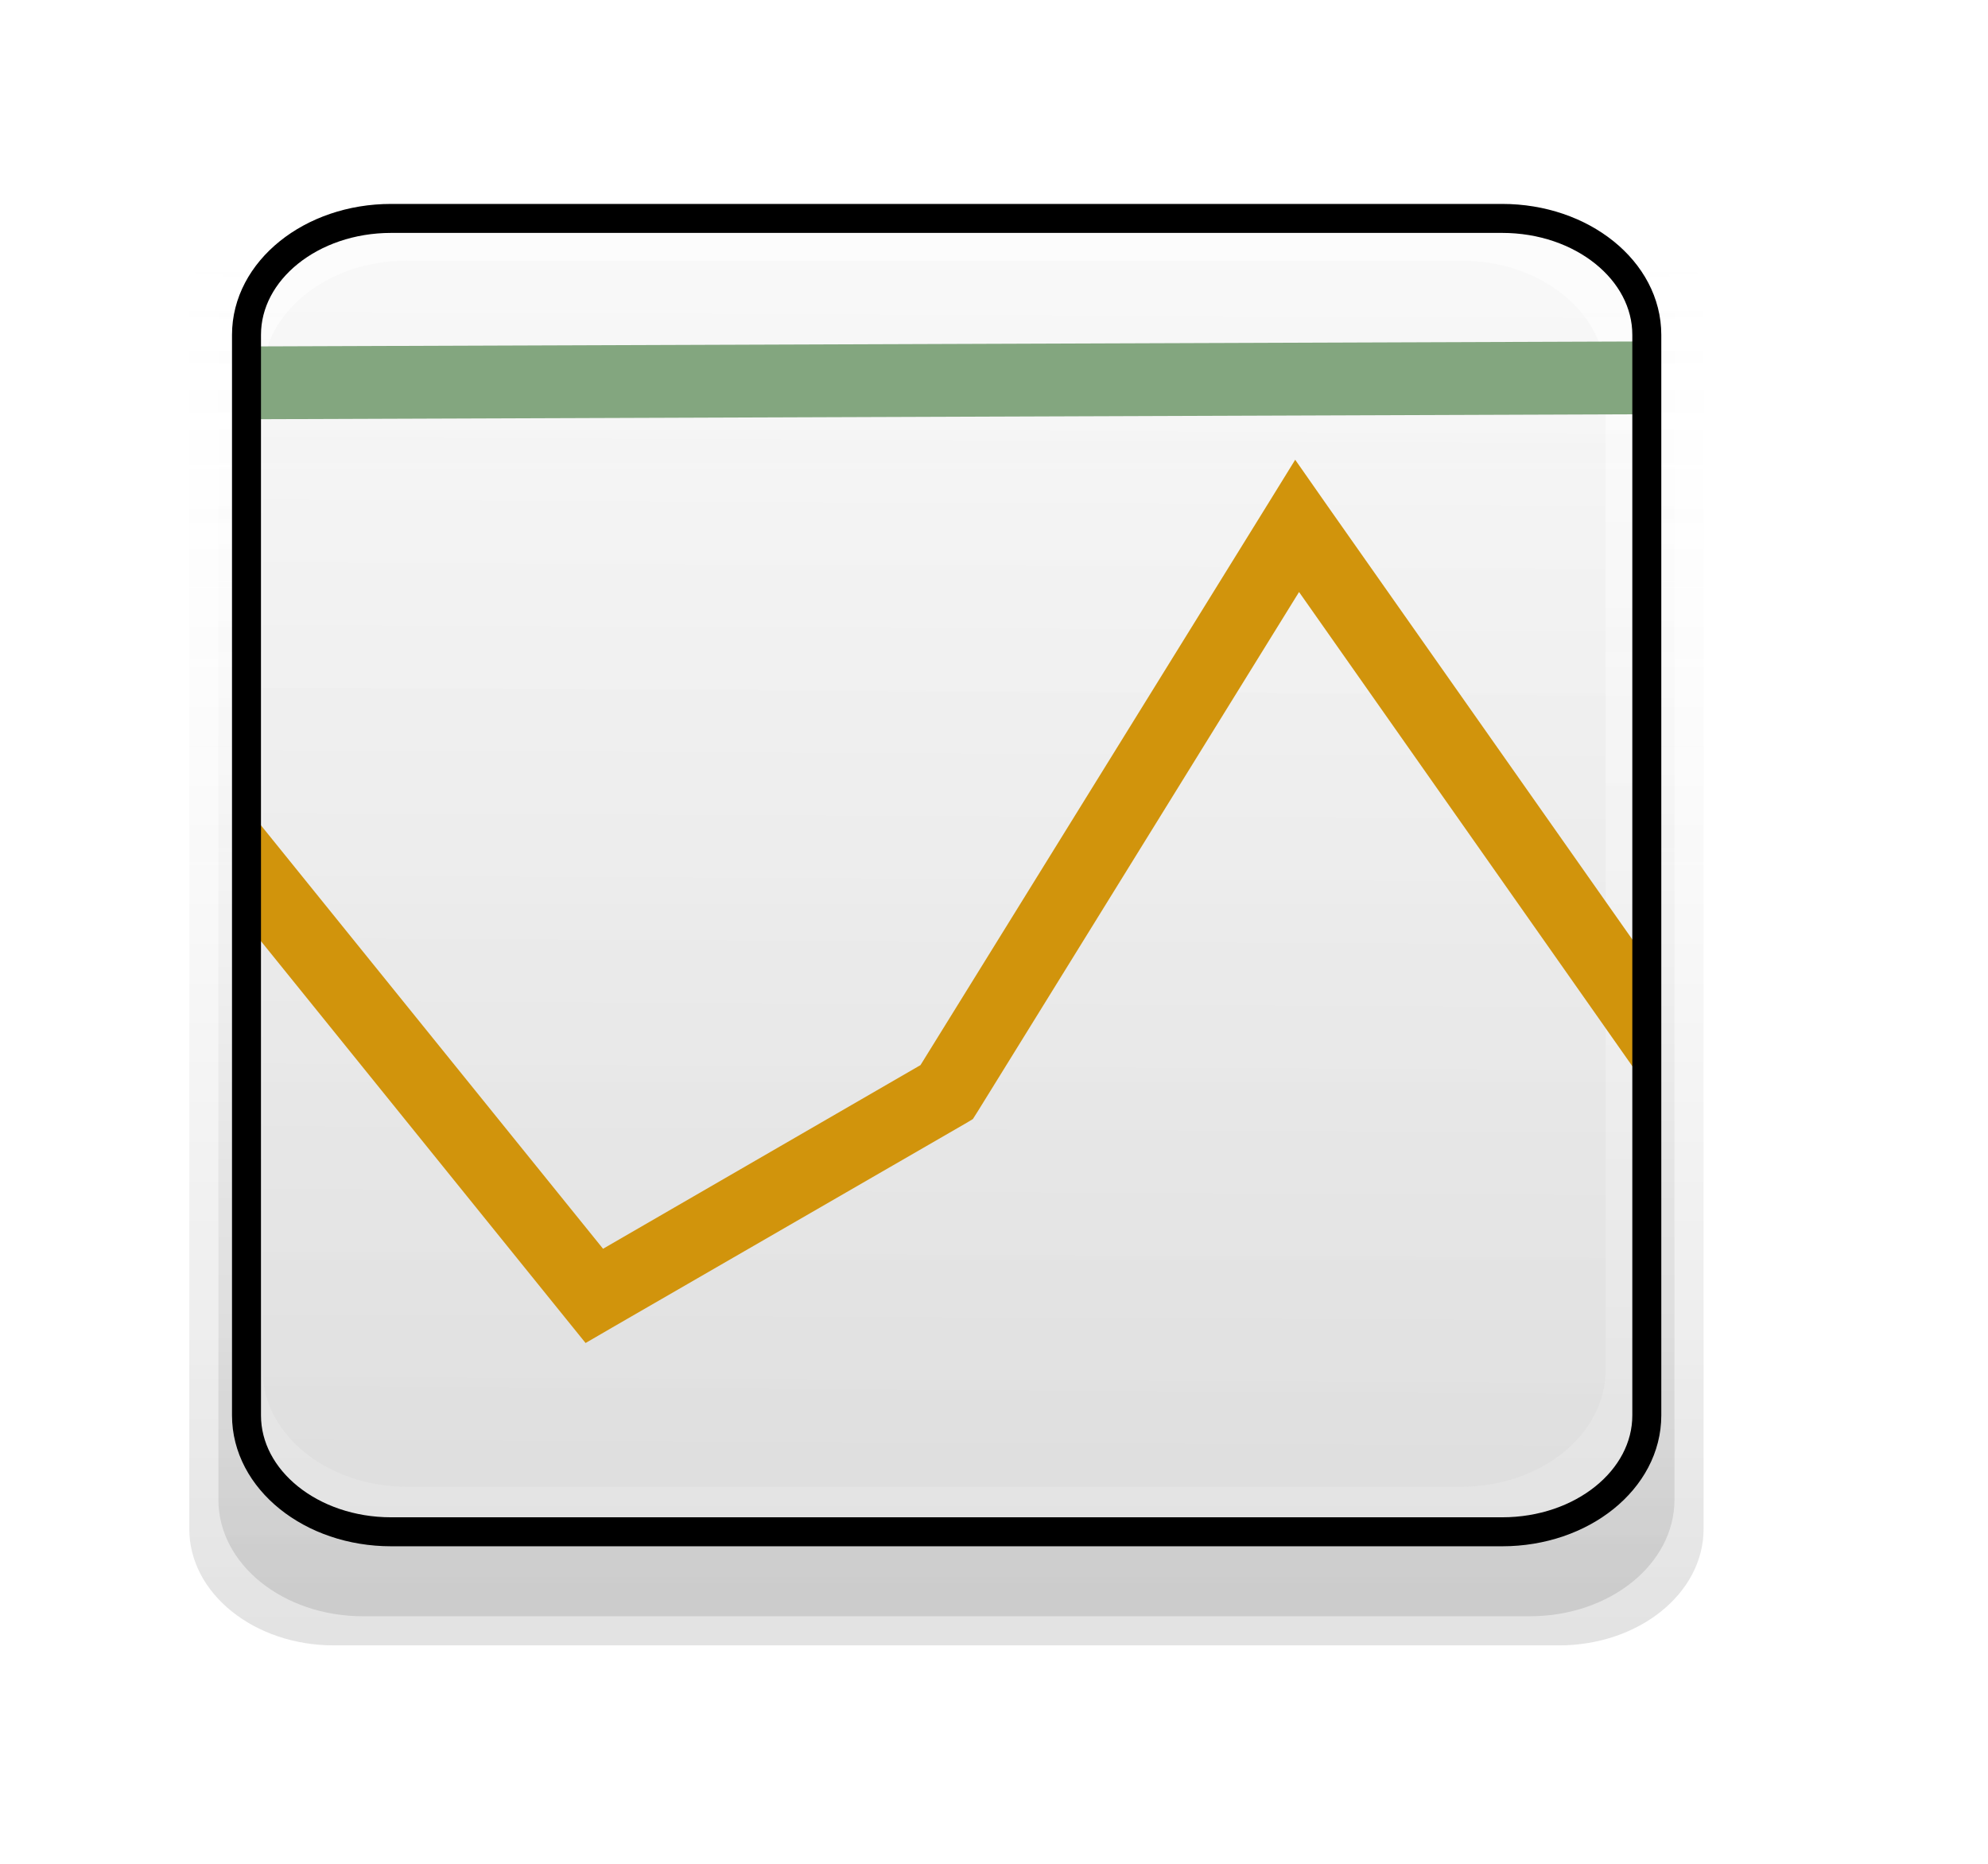
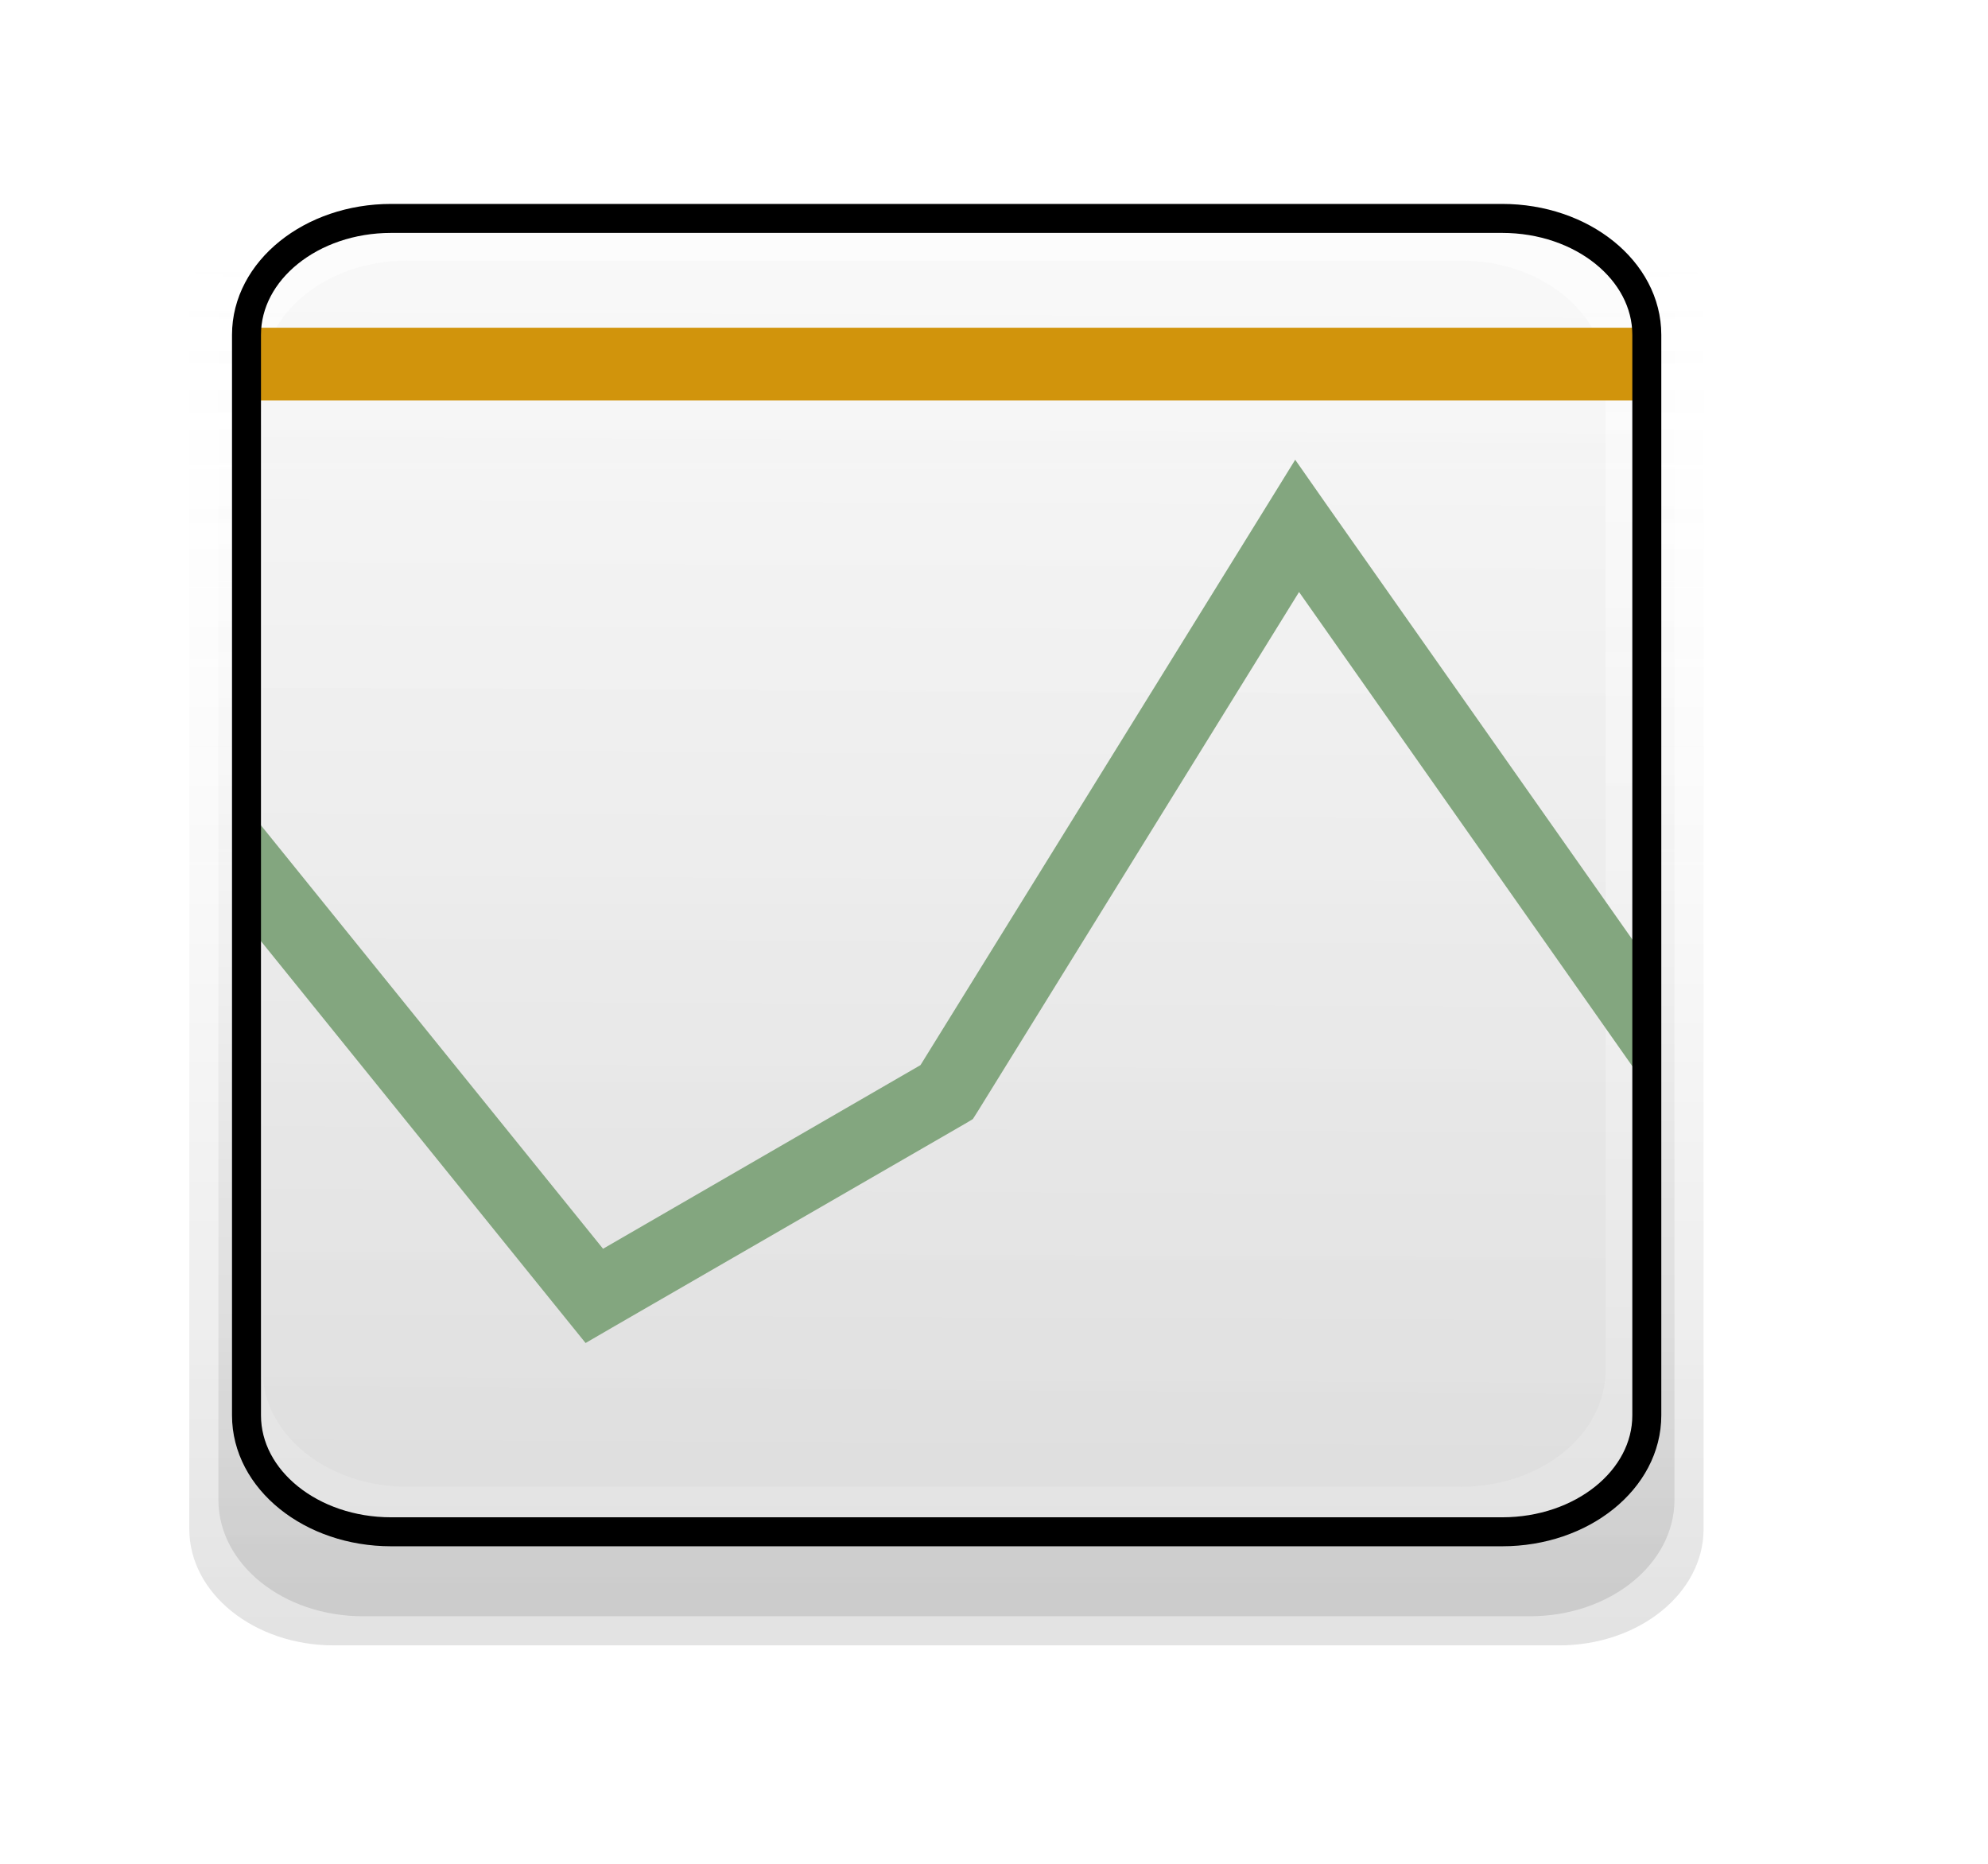
<svg xmlns="http://www.w3.org/2000/svg" xmlns:xlink="http://www.w3.org/1999/xlink" id="svg1" width="64mm" height="60mm">
  <defs id="defs3">
    <linearGradient id="linearGradient4044">
      <stop style="stop-color:#ffffff;stop-opacity:0;" offset="0" id="stop4045" />
      <stop style="stop-color:#363636;stop-opacity:0.188;" offset="1" id="stop4046" />
    </linearGradient>
    <linearGradient id="linearGradient3418">
      <stop style="stop-color:#f7f7f7;stop-opacity:1;" offset="0" id="stop3419" />
      <stop style="stop-color:#dedede;stop-opacity:1;" offset="1" id="stop3420" />
    </linearGradient>
    <linearGradient id="linearGradient2791">
      <stop style="stop-color:#fbfbfb;stop-opacity:1;" offset="0" id="stop2792" />
      <stop style="stop-color:#e9e9e9;stop-opacity:1;" offset="1" id="stop2793" />
    </linearGradient>
    <linearGradient xlink:href="#linearGradient2791" id="linearGradient2794" x1="0.497" y1="0.058" x2="0.491" y2="0.961" />
    <linearGradient xlink:href="#linearGradient3418" id="linearGradient3417" x1="0.538" y1="0.013" x2="0.533" y2="0.981" />
    <linearGradient xlink:href="#linearGradient4044" id="linearGradient4043" x1="0.497" y1="0.013" x2="0.497" y2="0.994" />
  </defs>
  <rect style="fill:url(#linearGradient4043);fill-opacity:0.749;fill-rule:evenodd;stroke:none;stroke-width:3pt;stroke-linecap:butt;stroke-linejoin:miter;stroke-opacity:1;" id="rect4047" width="184.252" height="177.157" x="23.031" y="23.04" rx="17.595" ry="14.164" />
  <rect style="fill:url(#linearGradient4043);fill-opacity:0.749;fill-rule:evenodd;stroke:none;stroke-width:3pt;stroke-linecap:butt;stroke-linejoin:miter;stroke-opacity:1;" id="rect3421" width="177.165" height="173.622" x="26.575" y="23.031" rx="17.595" ry="14.164" />
  <rect style="fill:url(#linearGradient2794);fill-opacity:0.749;fill-rule:evenodd;stroke:none;stroke-width:3.526;stroke-linecap:butt;stroke-linejoin:miter;stroke-miterlimit:4;stroke-opacity:1;" id="rect2169" width="170.382" height="159.8" x="30.118" y="26.554" rx="17.595" ry="14.164" />
  <rect style="fill:url(#linearGradient3417);fill-opacity:0.749;fill-rule:evenodd;stroke:none;stroke-width:3pt;stroke-linecap:butt;stroke-linejoin:miter;stroke-opacity:1;" id="rect3416" width="163.397" height="149.2" x="31.955" y="31.699" rx="17.595" ry="14.164" />
-   <path style="fill:none;fill-opacity:1;fill-rule:evenodd;stroke:#83a67f;stroke-width:8.858;stroke-linecap:butt;stroke-linejoin:miter;stroke-opacity:1;stroke-miterlimit:4;stroke-dasharray:none;" d="M 29.993,46.582 L 200.197,45.973" id="path4680" />
-   <path style="fill:#d1940c;fill-opacity:1;fill-rule:evenodd;stroke:none;stroke-width:8.858;stroke-linecap:butt;stroke-linejoin:miter;stroke-miterlimit:4;stroke-opacity:1;" d="M 157.594 55.938 L 154.062 61.656 L 112 129.594 L 73.375 151.938 L 30 98.25 L 30 112.344 L 68.875 160.469 L 71.25 163.406 L 74.531 161.5 L 117.438 136.719 L 118.375 136.156 L 118.969 135.219 L 158.062 72.031 L 200.125 131.875 L 200.375 131.688 L 200.375 116.812 L 161.438 61.438 L 157.594 55.938 z " id="path5302" />
+   <path style="fill:#d1940c;fill-opacity:1;fill-rule:evenodd;stroke:none;stroke-width:8.858;stroke-linecap:butt;stroke-linejoin:miter;stroke-miterlimit:4;stroke-opacity:1;" d="M 30.125,39.875 L 30.125,48.719 L 200.188,48.719 L 200.188,39.875 L 30.125,39.875 z " id="path4680" />
+   <path style="fill:#83a67f;fill-opacity:1;fill-rule:evenodd;stroke:none;stroke-width:8.858;stroke-linecap:butt;stroke-linejoin:miter;stroke-miterlimit:4;stroke-opacity:1;" d="M 157.594 55.938 L 154.062 61.656 L 112 129.594 L 73.375 151.938 L 30 98.25 L 30 112.344 L 68.875 160.469 L 71.25 163.406 L 74.531 161.5 L 117.438 136.719 L 118.375 136.156 L 118.969 135.219 L 158.062 72.031 L 200.125 131.875 L 200.375 131.688 L 200.375 116.812 L 161.438 61.438 L 157.594 55.938 z " id="path5302" />
  <rect style="fill:none;fill-opacity:0.749;fill-rule:evenodd;stroke:#000000;stroke-width:3.526;stroke-linecap:butt;stroke-linejoin:miter;stroke-miterlimit:4;stroke-opacity:1;" id="rect5928" width="170.382" height="159.8" x="29.993" y="26.575" rx="17.595" ry="14.164" />
</svg>
